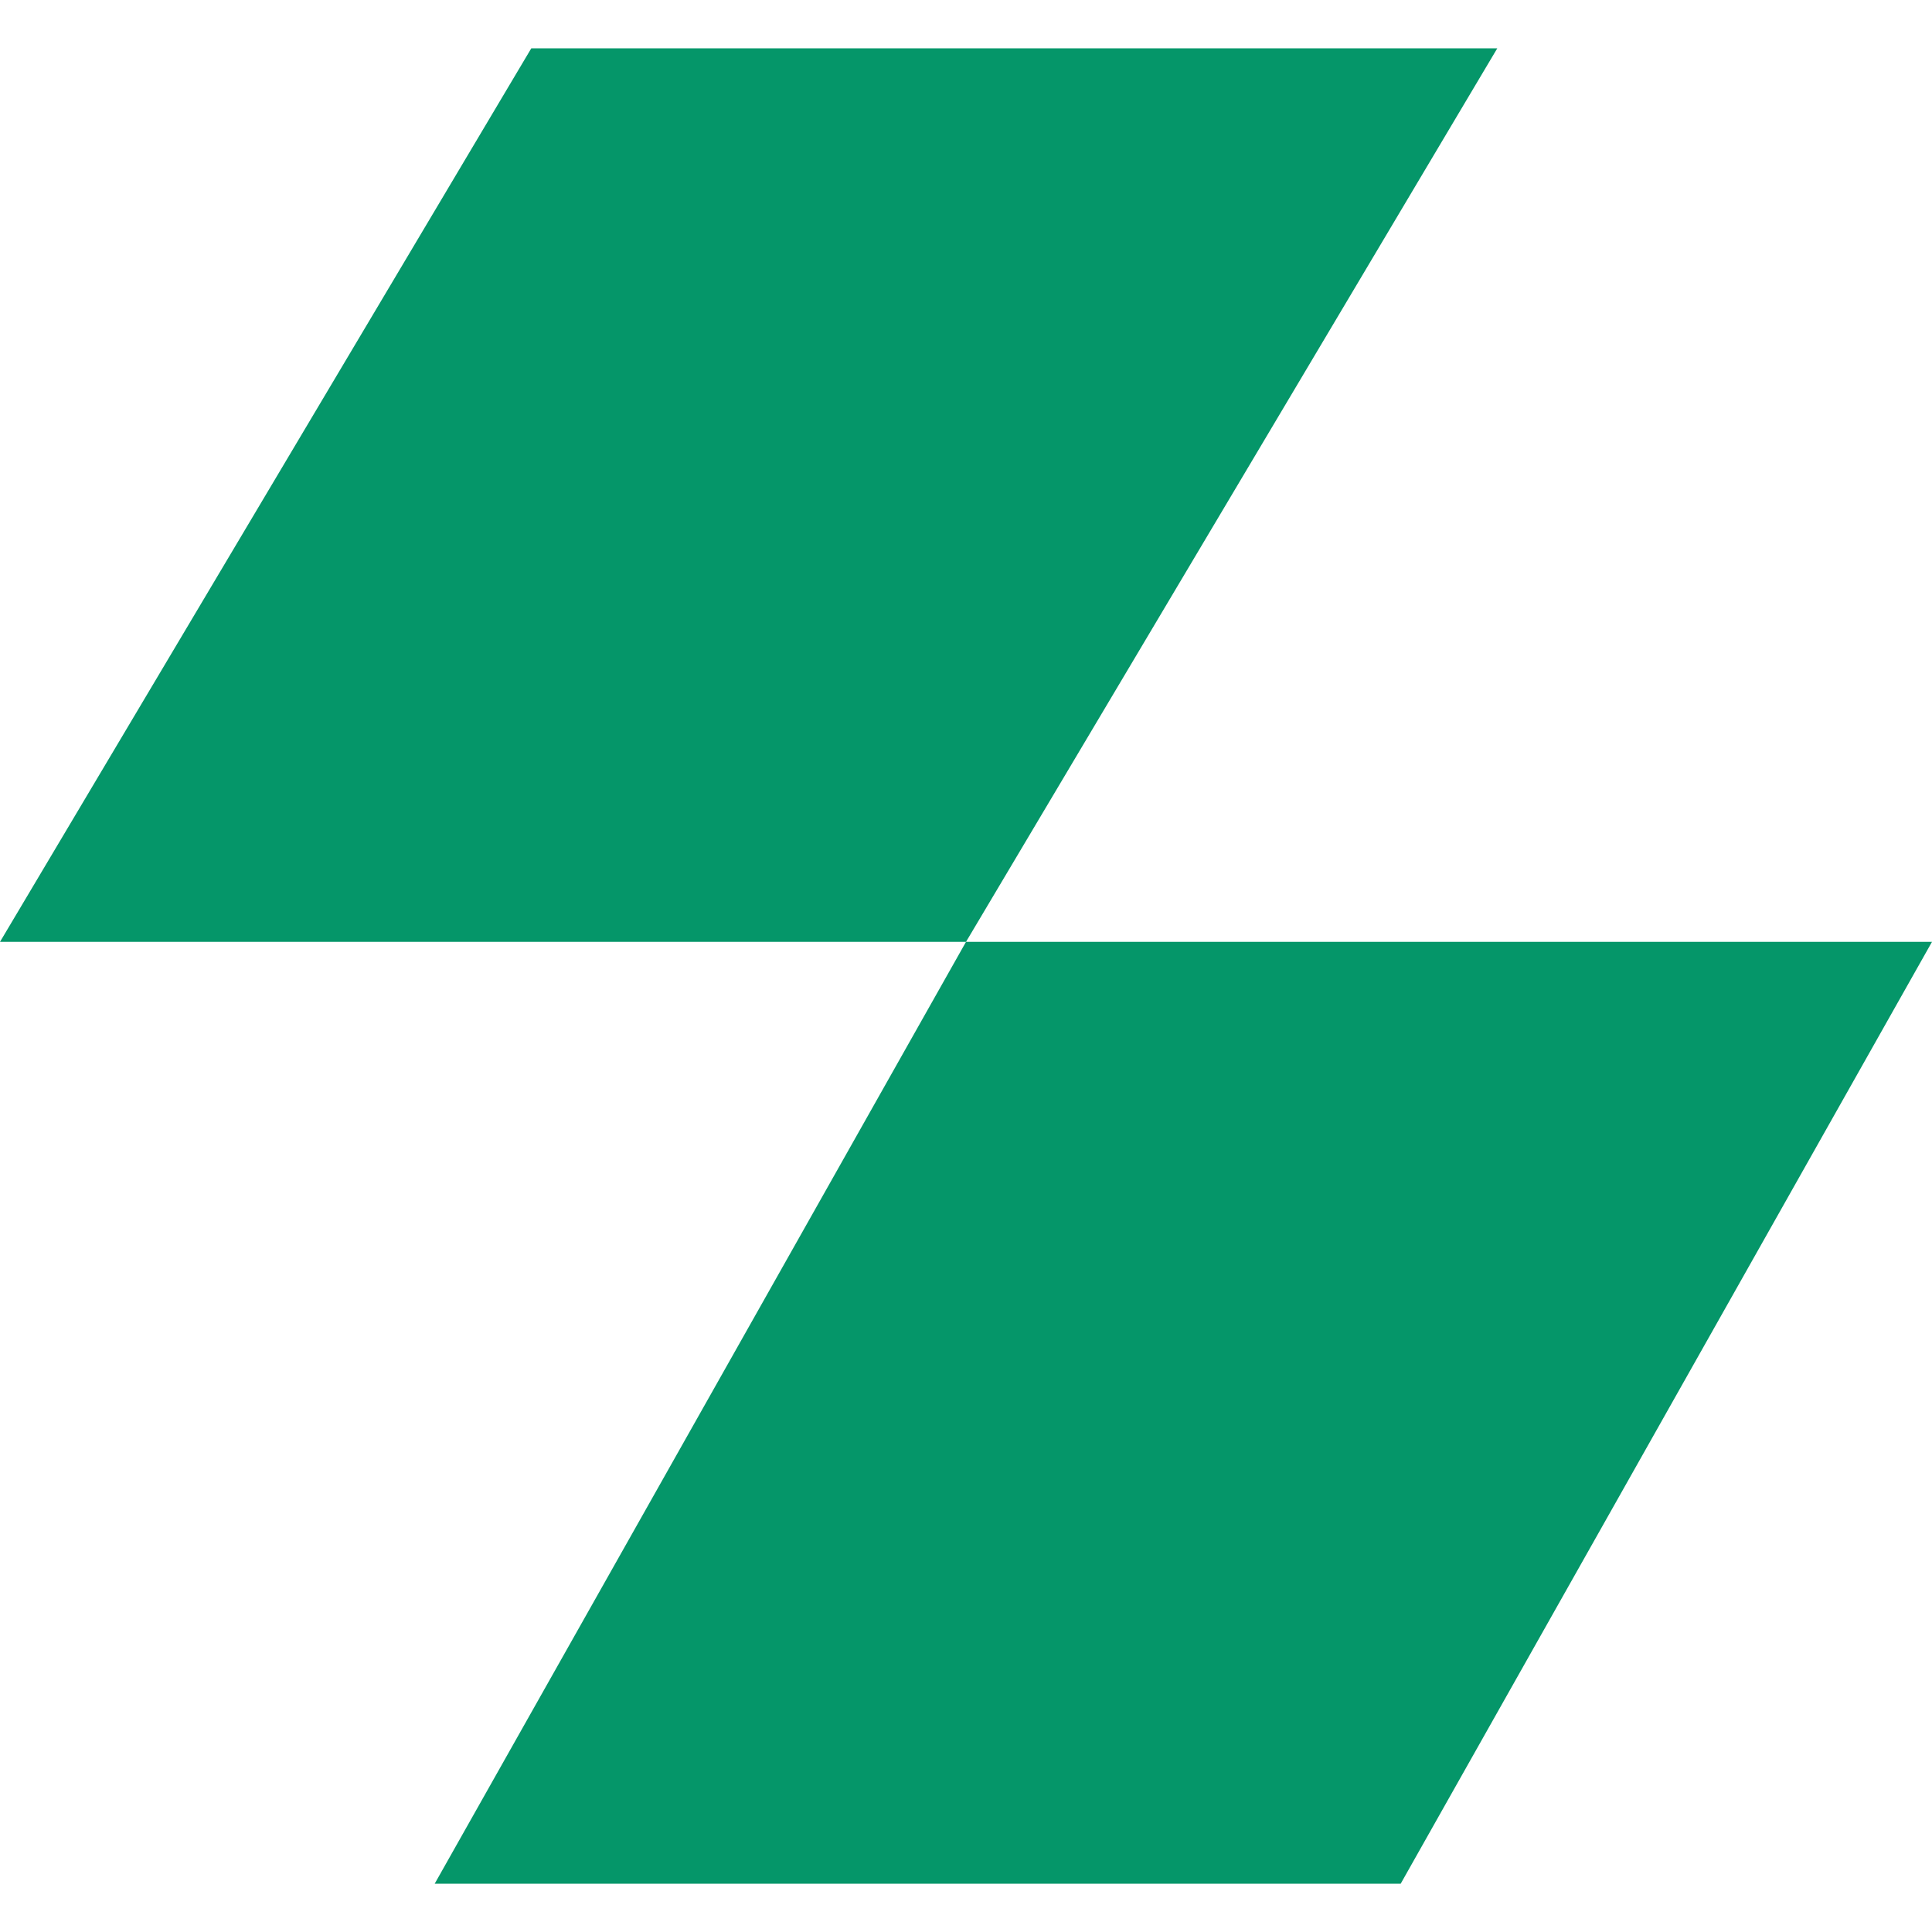
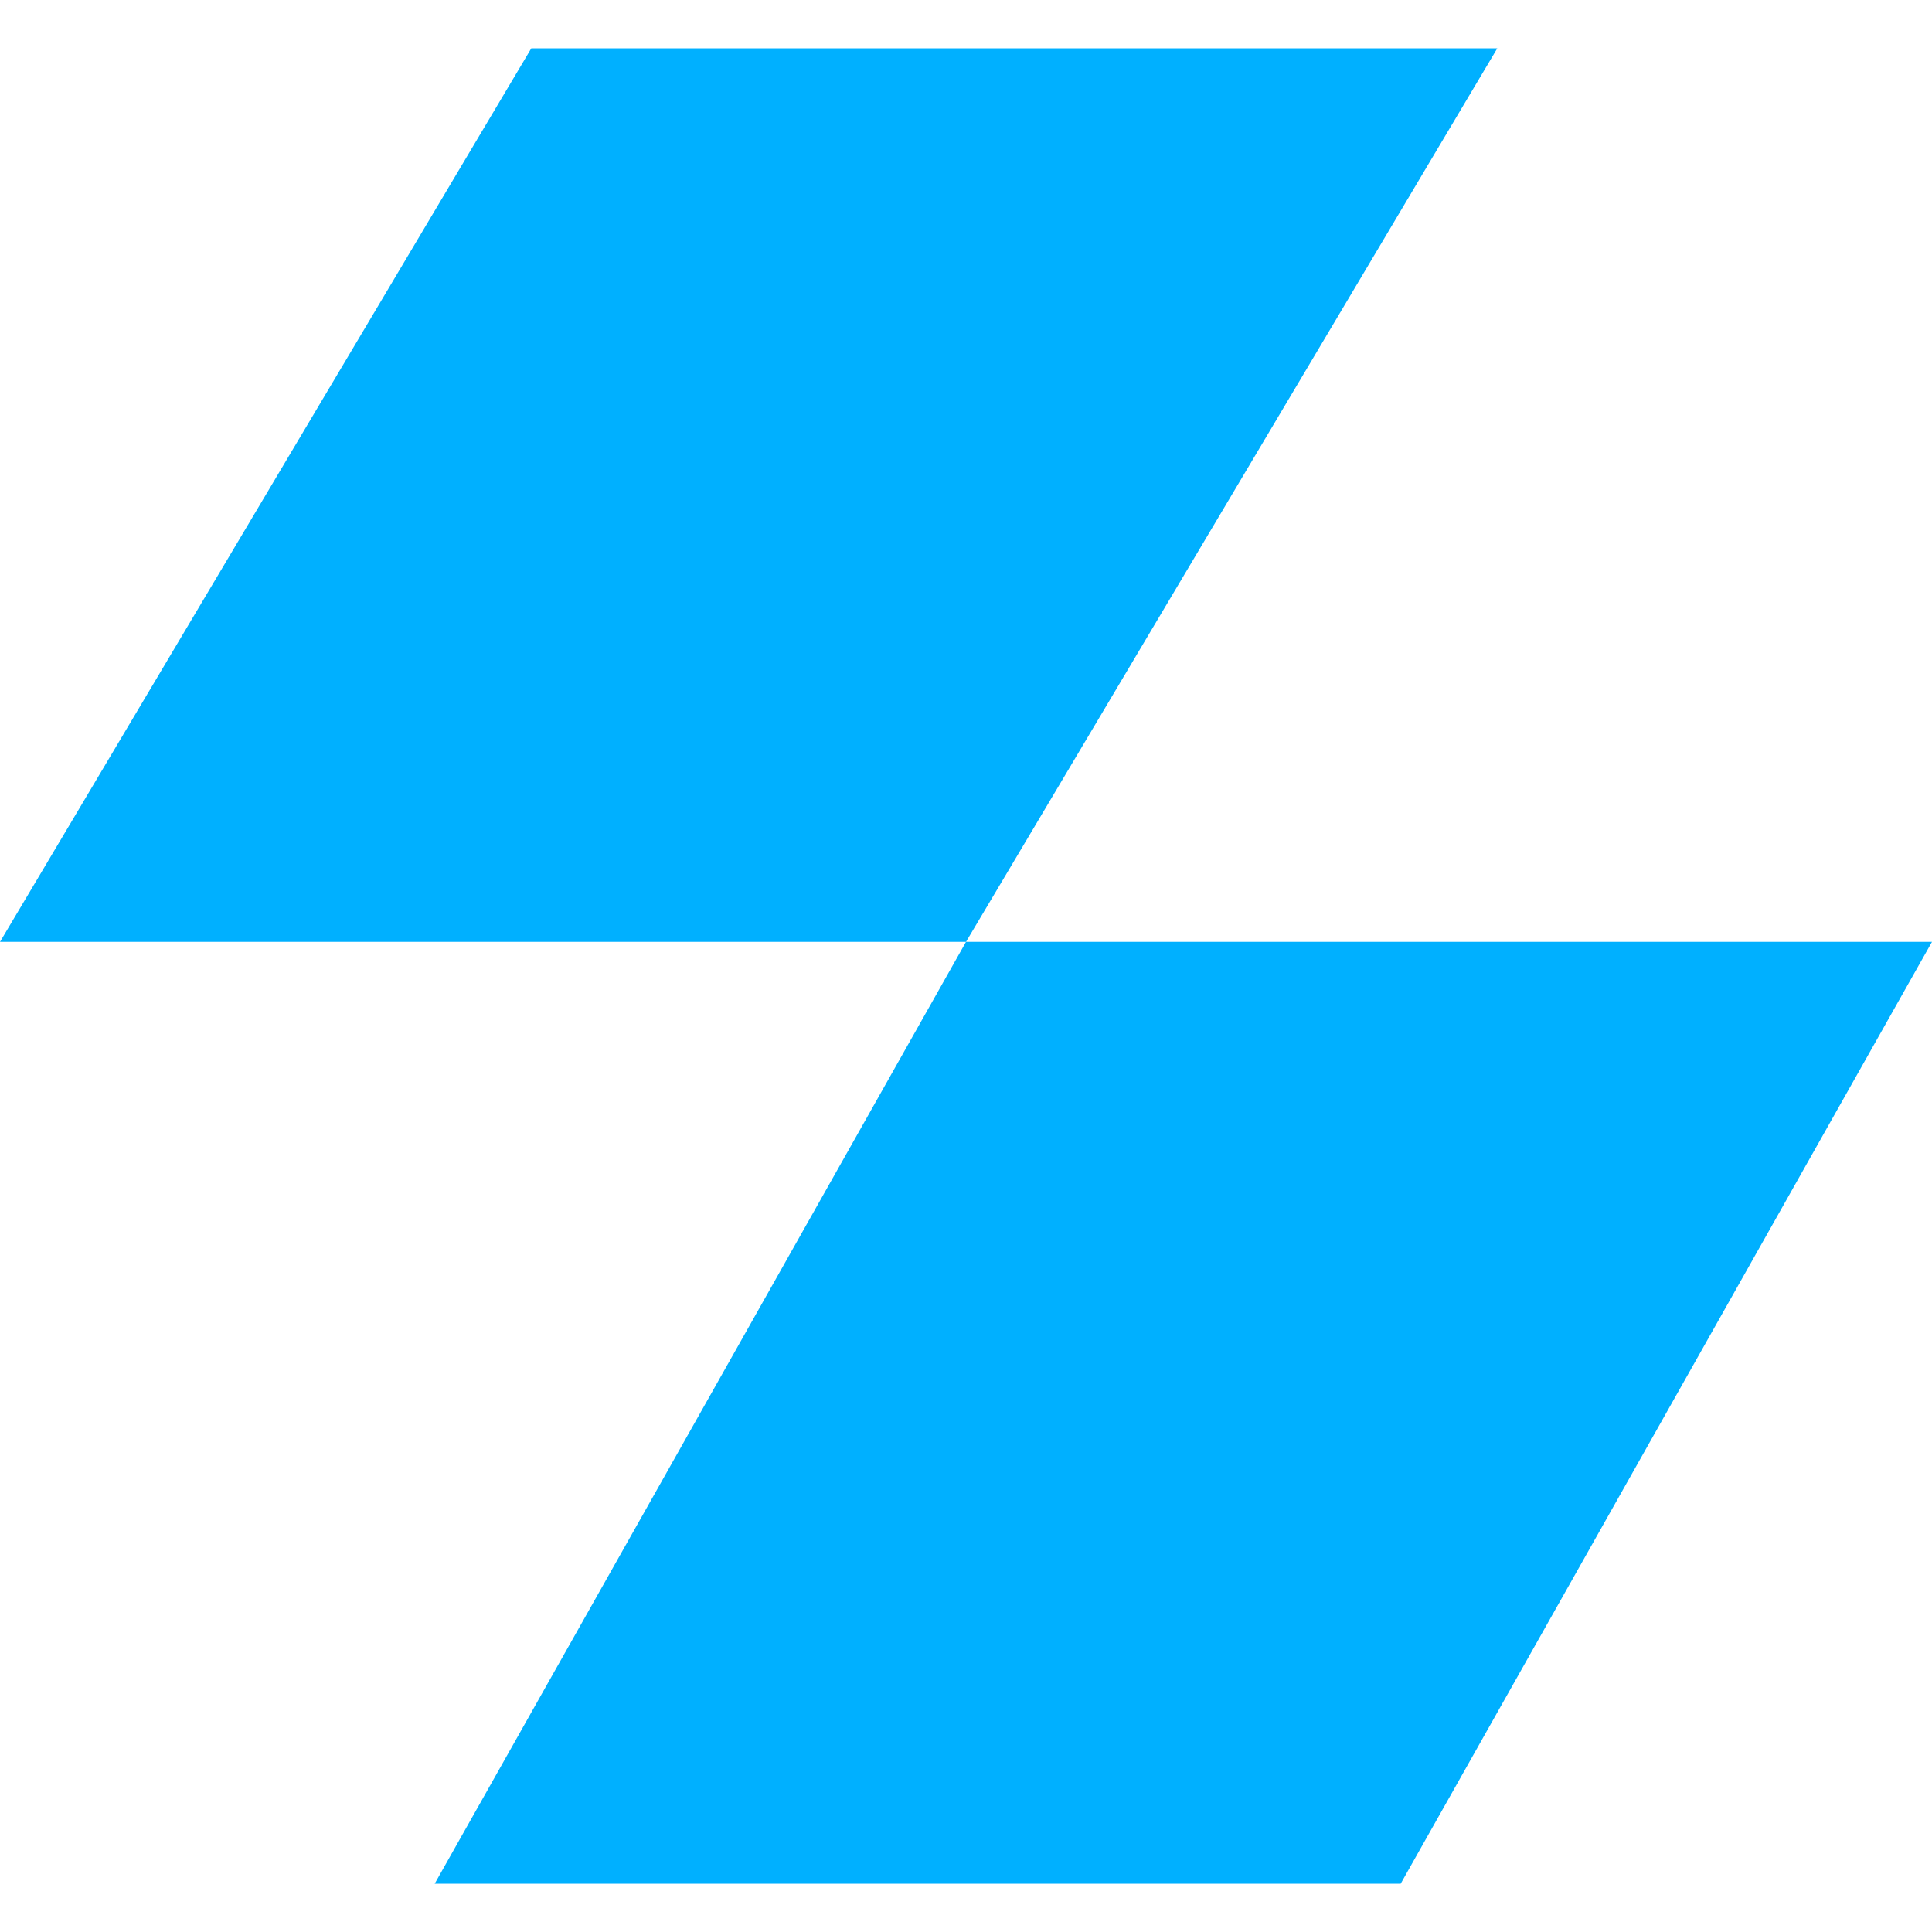
<svg xmlns="http://www.w3.org/2000/svg" width="20" height="20" viewBox="0 0 20 20" fill="none">
-   <path fill-rule="evenodd" clip-rule="evenodd" d="M0 9.75L5.5 0.5H15.5L10 9.75H0ZM10 9.75L4.5 19.5H14.5L20 9.75L10 9.75Z" fill="#059669" />
+   <path fill-rule="evenodd" clip-rule="evenodd" d="M0 9.75L5.5 0.5H15.5L10 9.75H0ZM10 9.75L4.5 19.5H14.5L20 9.75L10 9.75Z" fill="#00B0FF" />
</svg>
